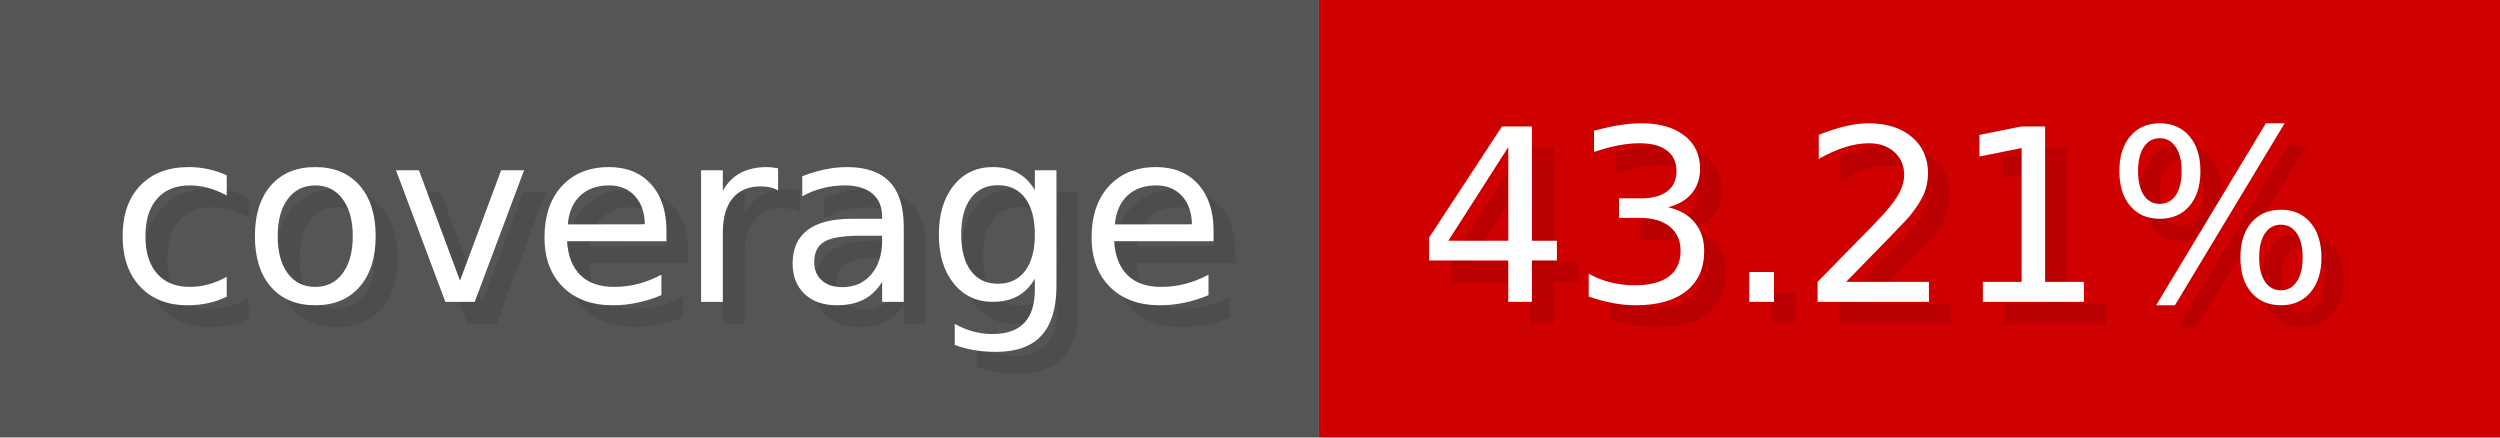
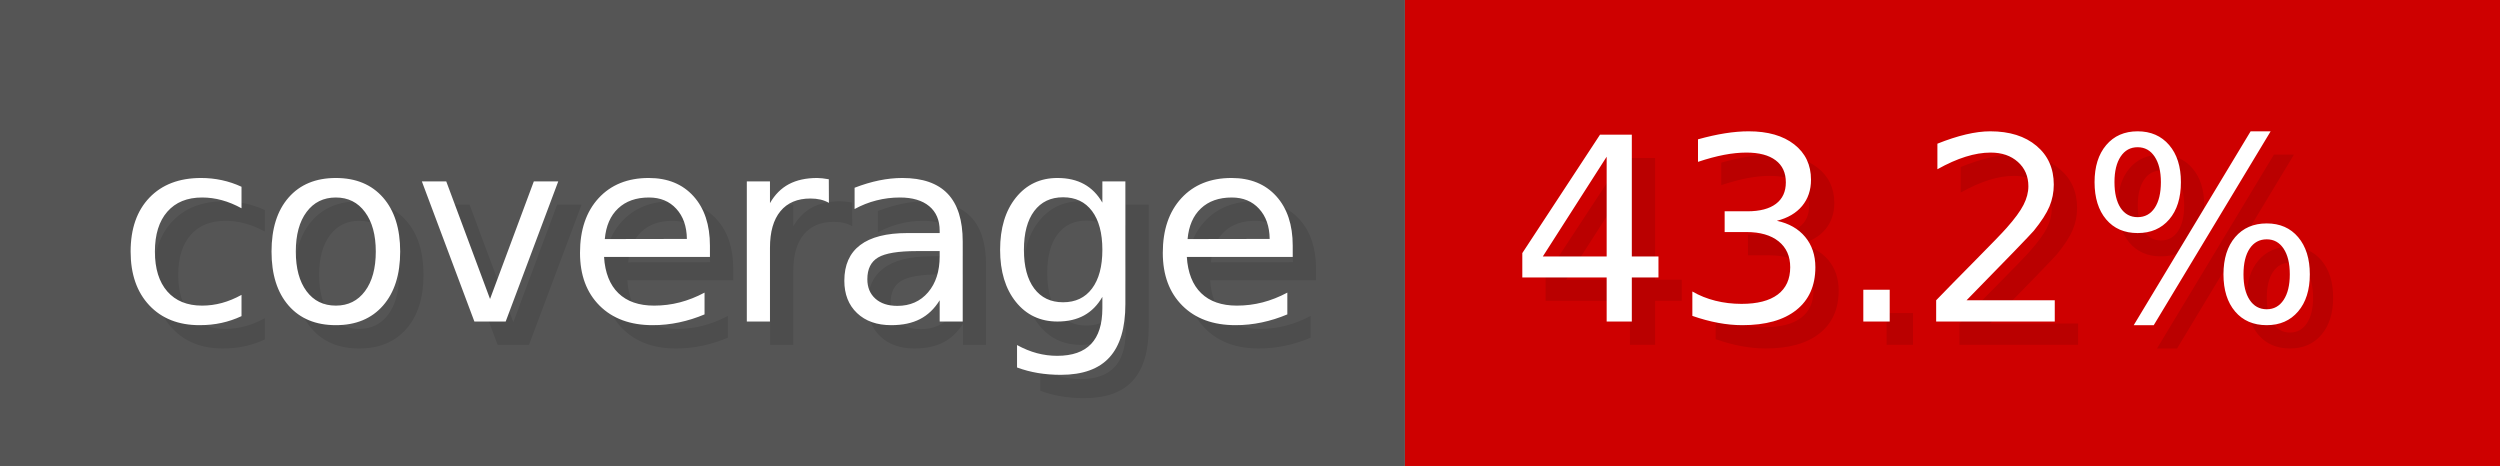
- <svg xmlns="http://www.w3.org/2000/svg" width="114.3" height="20" viewBox="0 0 1143 200" role="img" aria-label="coverage: 43.21%">
+ <svg xmlns="http://www.w3.org/2000/svg" width="107.3" height="20" viewBox="0 0 1073 200" role="img" aria-label="coverage: 43.2%">
  <g>
    <rect fill="#555" width="603" height="200" />
-     <rect fill="#ce0000" x="603" width="540" height="200" />
+     <rect fill="#ce0000" x="603" width="470" height="200" />
  </g>
  <g aria-hidden="true" fill="#fff" text-anchor="start" font-family="Verdana,DejaVu Sans,sans-serif" font-size="110">
    <text x="60" y="148" textLength="503" fill="#000" opacity="0.1">coverage</text>
    <text x="50" y="138" textLength="503">coverage</text>
-     <text x="658" y="148" textLength="440" fill="#000" opacity="0.1">43.21%</text>
-     <text x="648" y="138" textLength="440">43.21%</text>
+     <text x="658" y="148" textLength="370" fill="#000" opacity="0.1">43.2%</text>
+     <text x="648" y="138" textLength="370">43.2%</text>
  </g>
</svg>
